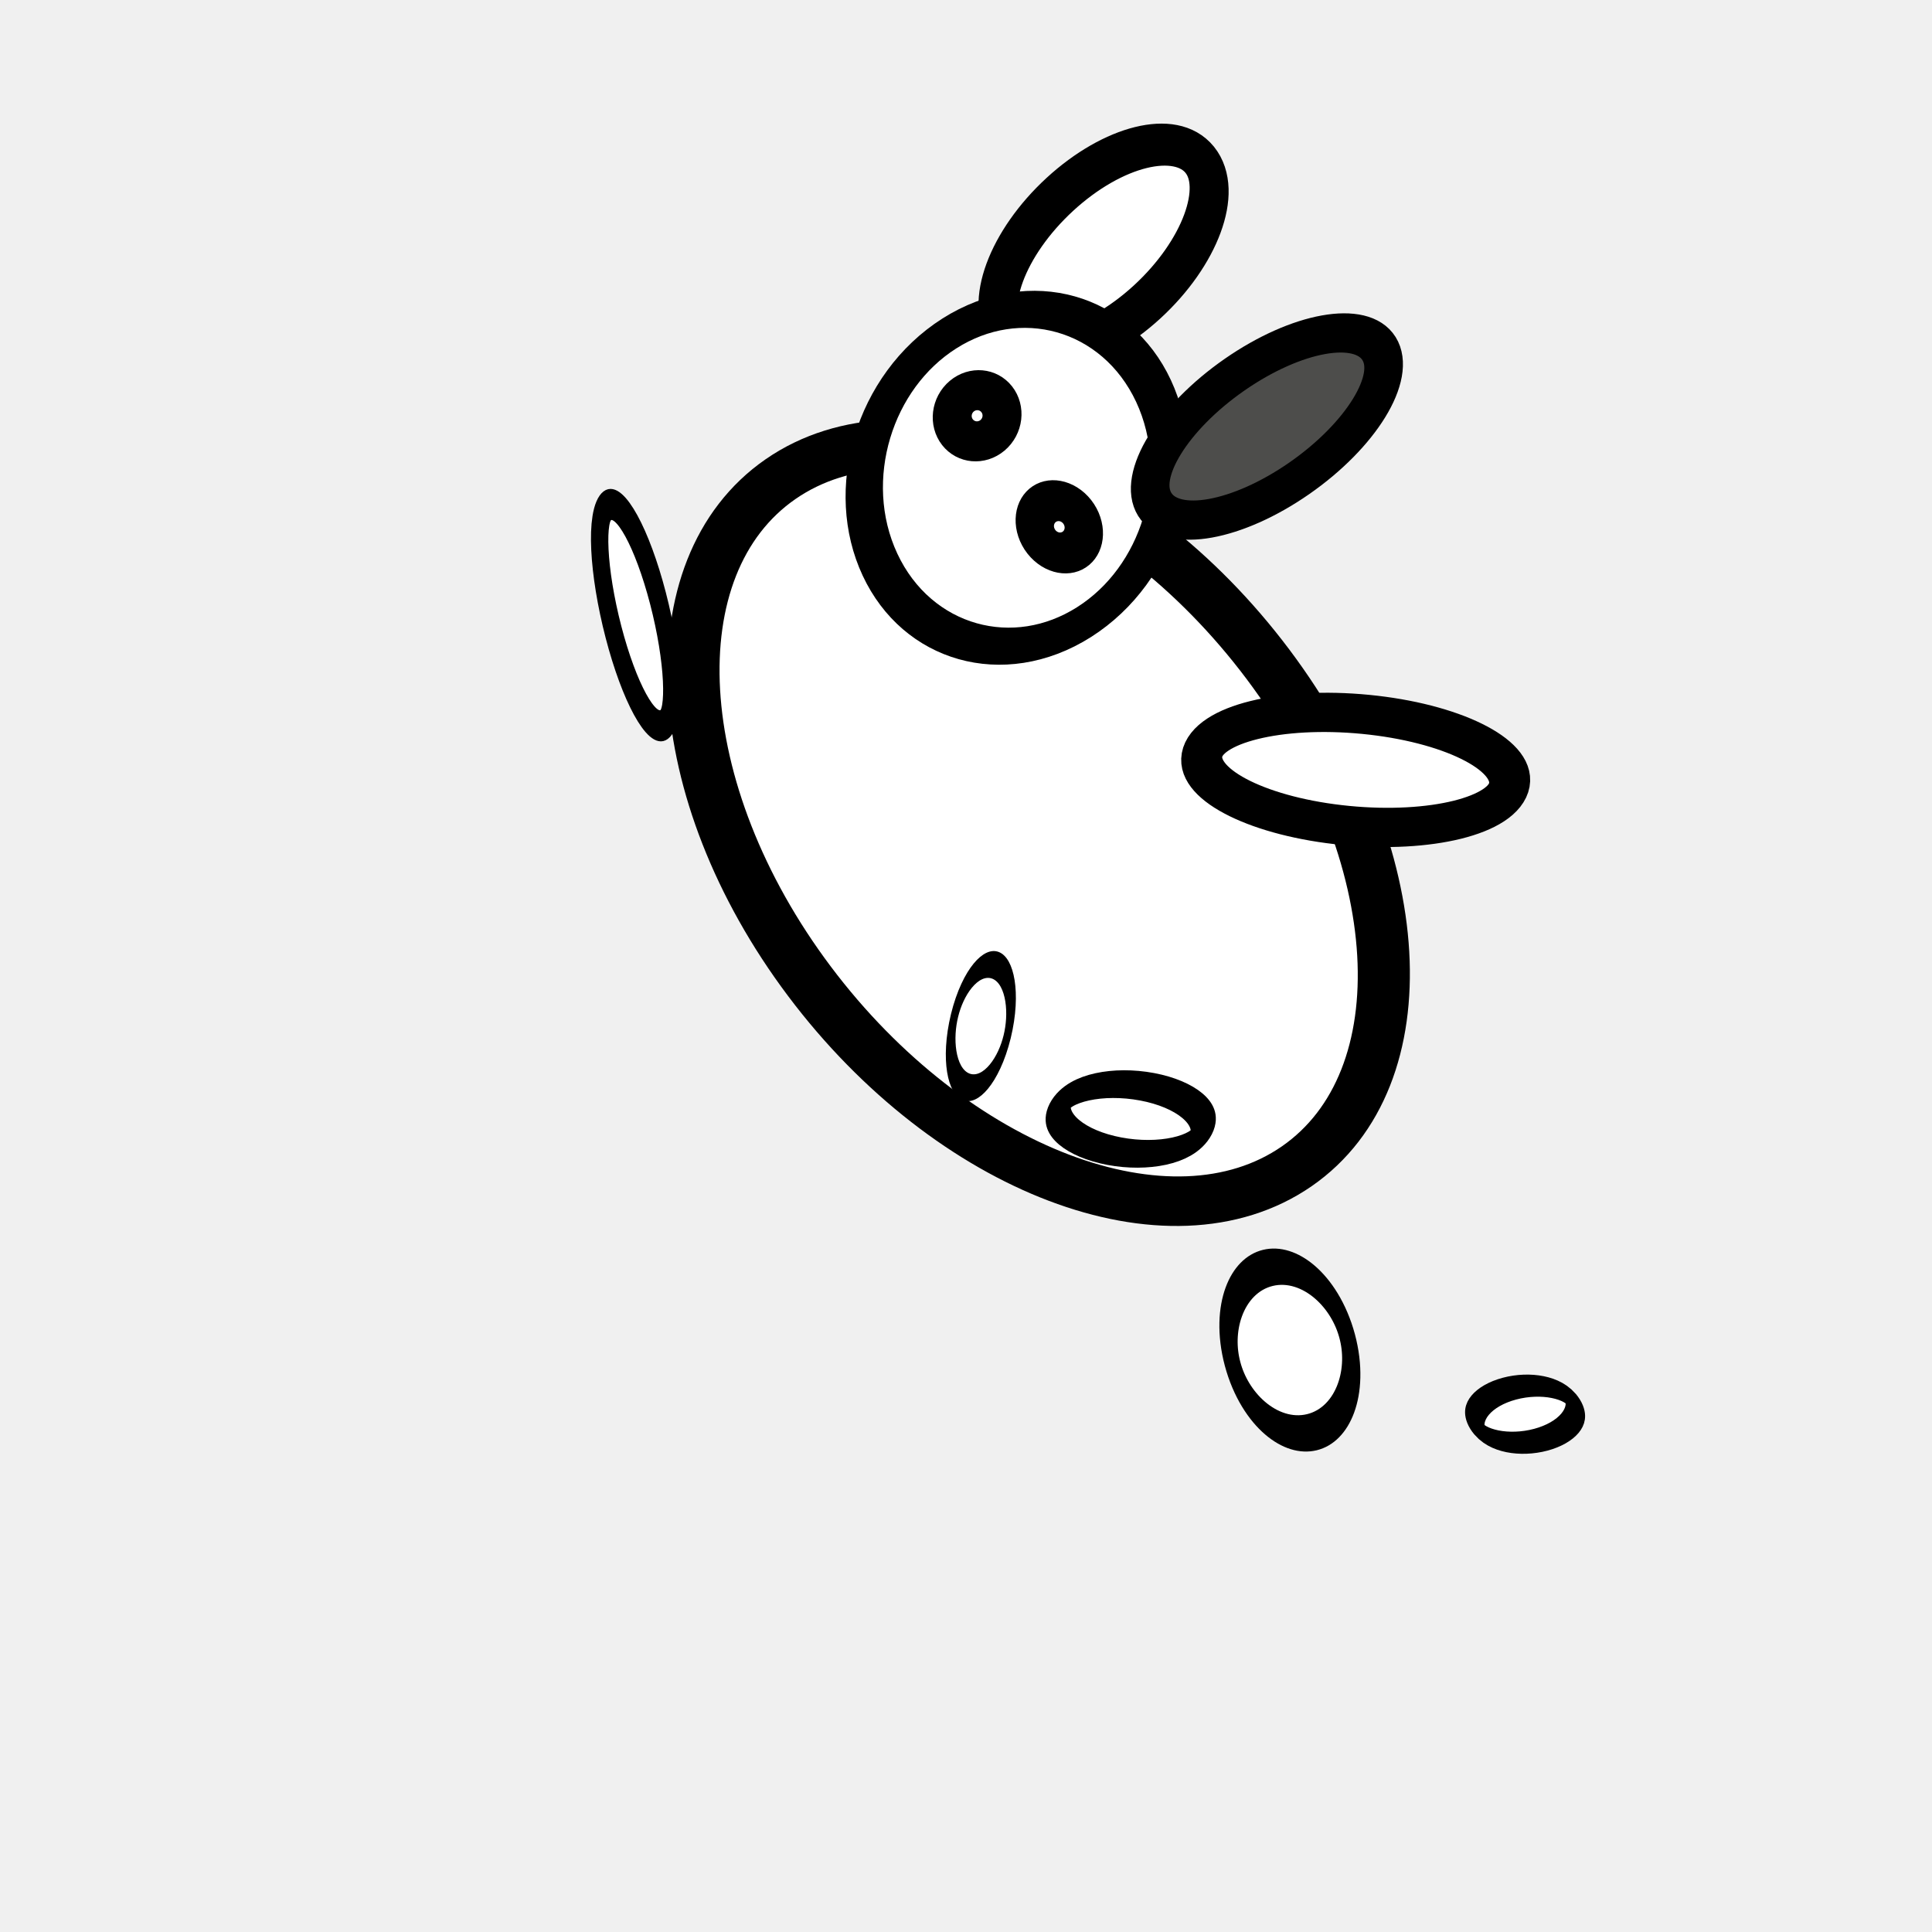
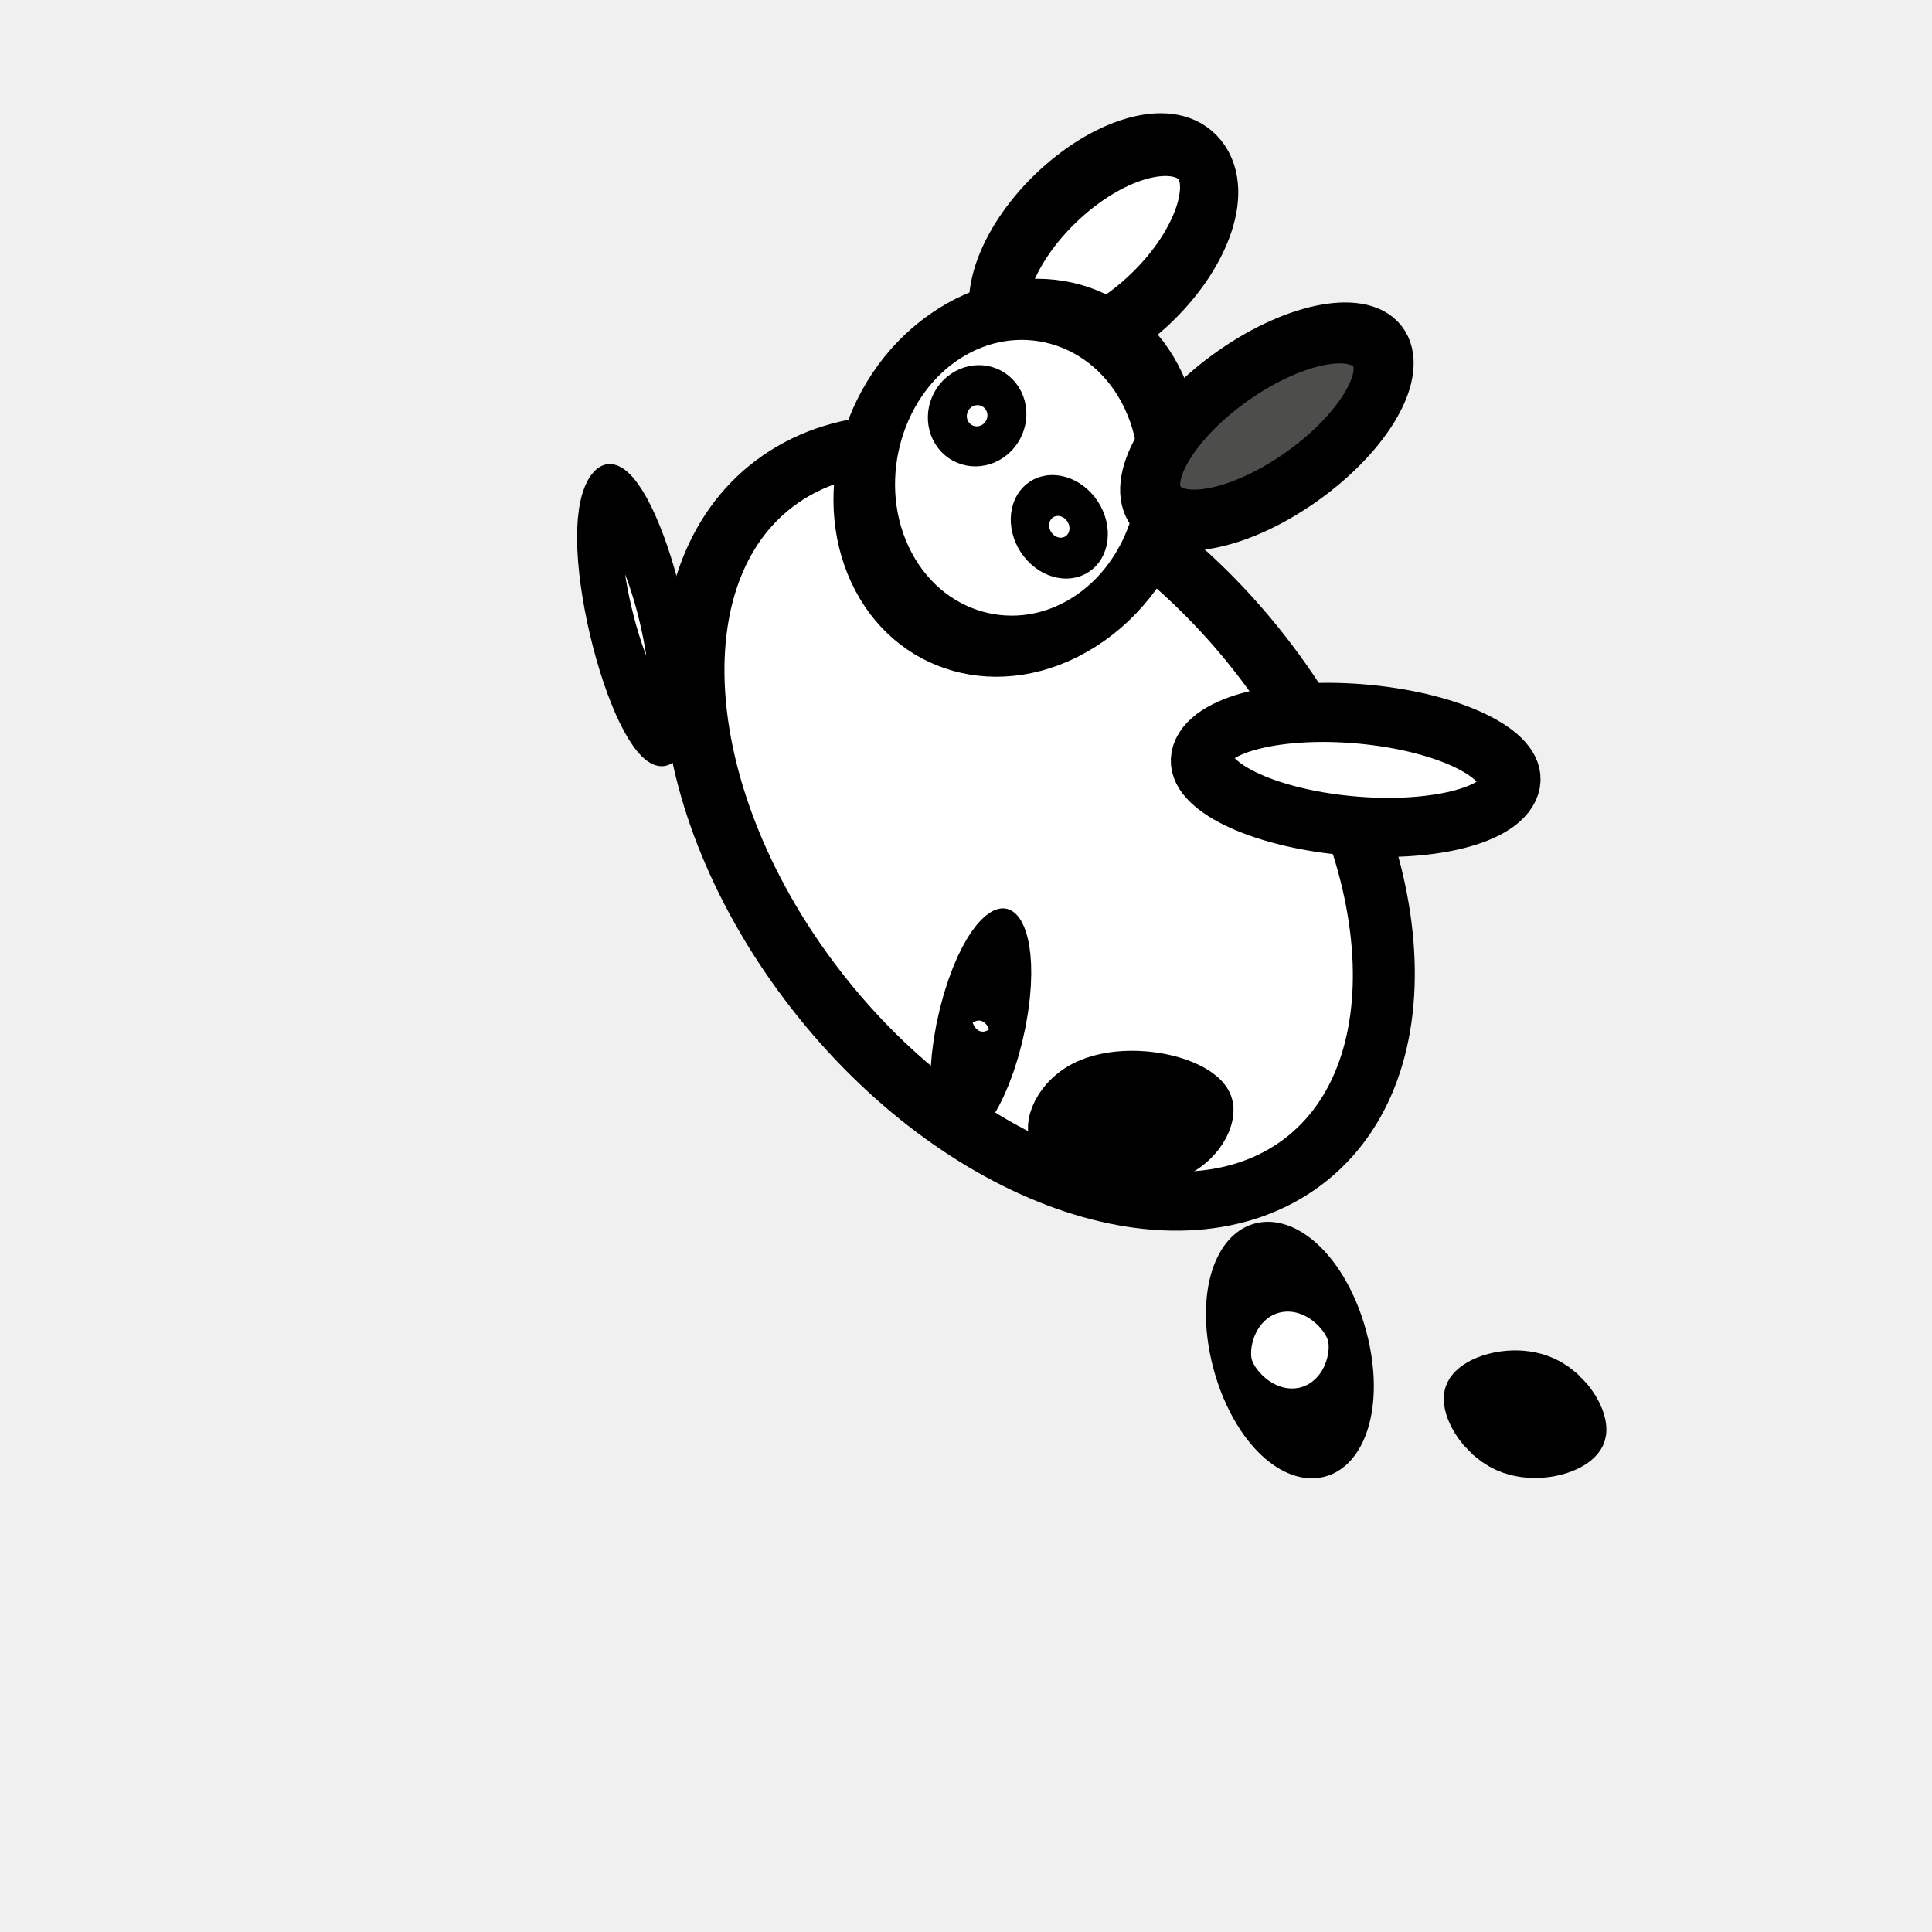
<svg xmlns="http://www.w3.org/2000/svg" width="32" height="32" id="svg2" version="1.1">
  <defs id="defs4" />
  <g id="layer1" transform="translate(0,-1020.362)">
-     <path transform="matrix(0.2341543,-0.06260023,0.2216214,0.3605951,14.62316,1034.254)" style="fill:#ffffff;fill-opacity:1;stroke:#000000;stroke-opacity:1" id="path3766-3" d="m 20.907,29.476 c 0,0.648 -1.512,1.173 -3.378,1.173 -1.865,0 -3.378,-0.525 -3.378,-1.173 0,-0.648 1.512,-1.173 3.378,-1.173 1.865,0 3.378,0.525 3.378,1.173 z" />
-     <path style="fill:#ffffff;fill-opacity:1;stroke:#000000;stroke-opacity:1" id="path3768" d="m 18.631,21.298 c 0,4.772 -2.404,8.64 -5.369,8.64 -2.965,0 -5.369,-3.868 -5.369,-8.64 0,-4.772 2.404,-8.64 5.369,-8.64 2.965,0 5.369,3.868 5.369,8.64 z" transform="matrix(0.7071347,-0.4891303,0.4947352,0.6586758,-2.711465,1026.447)" />
-     <path style="fill:#ffffff;fill-opacity:1;stroke:#000000;stroke-opacity:1" id="path3796-0" d="m 17.493,27.947 c 0,1.257 -1.656,2.276 -3.698,2.276 -2.042,0 -3.698,-1.019 -3.698,-2.276 0,-1.257 1.656,-2.276 3.698,-2.276 2.042,0 3.698,1.019 3.698,2.276 z" transform="matrix(0.256507,-0.06254028,0.160211,0.5978793,13.34855,1026.877)" />
-     <path style="fill:#ffffff;fill-opacity:1;stroke:#000000;stroke-opacity:1" id="path3792-5" d="m 21.191,22.151 c 0,2.101 -0.637,3.804 -1.422,3.804 -0.785,0 -1.422,-1.703 -1.422,-3.804 0,-2.101 0.637,-3.804 1.422,-3.804 0.785,0 1.422,1.703 1.422,3.804 z" transform="matrix(0.1156772,-0.6468213,0.669097,0.06514824,5.346404,1044.458)" />
-     <path style="fill:#ffffff;fill-opacity:1;stroke:#000000;stroke-opacity:1" id="path3766" d="m 20.907,29.476 c 0,0.648 -1.512,1.173 -3.378,1.173 -1.865,0 -3.378,-0.525 -3.378,-1.173 0,-0.648 1.512,-1.173 3.378,-1.173 1.865,0 3.378,0.525 3.378,1.173 z" transform="matrix(0.3463947,0.06515581,-0.2312731,0.454664,19.47363,1024.352)" />
-     <path style="fill:#ffffff;fill-opacity:1;stroke:#000000;stroke-opacity:1" id="path3792" d="m 21.191,22.151 c 0,2.101 -0.637,3.804 -1.422,3.804 -0.785,0 -1.422,-1.703 -1.422,-3.804 0,-2.101 0.637,-3.804 1.422,-3.804 0.785,0 1.422,1.703 1.422,3.804 z" transform="matrix(-0.2593914,0.195274,-0.123644,-0.4763077,18.39634,1037.241)" />
-     <path style="fill:#ffffff;fill-opacity:1;stroke:#000000;stroke-opacity:1" id="path3772" d="m 13.582,7.609 c 0,0.903 -1.512,1.636 -3.378,1.636 -1.865,0 -3.378,-0.732 -3.378,-1.636 0,-0.903 1.512,-1.636 3.378,-1.636 1.865,0 3.378,0.732 3.378,1.636 z" transform="matrix(-0.4714355,0.4330182,-0.4411466,-0.5449586,26.44585,1024.199)" />
-     <path style="fill:#ffffff;fill-opacity:1;stroke:#000000;stroke-opacity:1" id="path3770" d="m 21.618,9.849 c 0,2.18 -2.165,3.947 -4.836,3.947 -2.671,0 -4.836,-1.767 -4.836,-3.947 0,-2.18 2.165,-3.947 4.836,-3.947 2.671,0 4.836,1.767 4.836,3.947 z" transform="matrix(0.2307213,0.4942537,-0.5738842,0.3642741,18.6206,1016.393)" />
-     <path style="fill:#4d4d4b;fill-opacity:1;stroke:#000000;stroke-opacity:1" id="path3772-7" d="m 13.582,7.609 c 0,0.903 -1.512,1.636 -3.378,1.636 -1.865,0 -3.378,-0.732 -3.378,-1.636 0,-0.903 1.512,-1.636 3.378,-1.636 1.865,0 3.378,0.732 3.378,1.636 z" transform="matrix(-0.5499236,0.3818688,-0.3267499,-0.5251817,29.08157,1027.526)" />
-     <path style="fill:#ffffff;fill-opacity:1;stroke:#000000;stroke-opacity:1" id="path3794" d="m 20.48,9.707 c 0,0.216 -0.175,0.391 -0.391,0.391 -0.216,0 -0.391,-0.175 -0.391,-0.391 0,-0.216 0.175,-0.391 0.391,-0.391 0.216,0 0.391,0.175 0.391,0.391 z" transform="matrix(0.5082069,0.6487057,-0.65003,0.5456341,12.28474,1008.92)" />
-     <path style="fill:#ffffff;fill-opacity:1;stroke:#000000;stroke-opacity:1" id="path3796" d="m 17.493,27.947 c 0,1.257 -1.656,2.276 -3.698,2.276 -2.042,0 -3.698,-1.019 -3.698,-2.276 0,-1.257 1.656,-2.276 3.698,-2.276 2.042,0 3.698,1.019 3.698,2.276 z" transform="matrix(0.117773,0.04782888,-0.1081496,0.4416846,17.64378,1024.354)" />
-     <path style="fill:#ffffff;fill-opacity:1;stroke:#000000;stroke-opacity:1" id="path3794-0" d="m 20.48,9.707 c 0,0.216 -0.175,0.391 -0.391,0.391 -0.216,0 -0.391,-0.175 -0.391,-0.391 0,-0.216 0.175,-0.391 0.391,-0.391 0.216,0 0.391,0.175 0.391,0.391 z" transform="matrix(0.5554963,0.7090686,-0.5925463,0.4973825,12.13784,1010.015)" />
+     <path transform="matrix(0.2341543,-0.06260023,0.2216214,0.3605951,14.62316,1034.254)" style="fill:#ffffff;fill-opacity:1;stroke:#000000;stroke-opacity:1;stroke-width:3.189;stroke-miterlimit:4;stroke-dasharray:none" id="path3766-3" d="m 20.907,29.476 c 0,0.648 -1.512,1.173 -3.378,1.173 -1.865,0 -3.378,-0.525 -3.378,-1.173 0,-0.648 1.512,-1.173 3.378,-1.173 1.865,0 3.378,0.525 3.378,1.173 z" />
+     <path style="fill:#ffffff;fill-opacity:1;stroke:#000000;stroke-opacity:1;stroke-width:1.189;stroke-miterlimit:4;stroke-dasharray:none" id="path3768" d="m 18.631,21.298 c 0,4.772 -2.404,8.64 -5.369,8.64 -2.965,0 -5.369,-3.868 -5.369,-8.64 0,-4.772 2.404,-8.64 5.369,-8.64 2.965,0 5.369,3.868 5.369,8.64 z" transform="matrix(0.7071347,-0.4891303,0.4947352,0.6586758,-2.711465,1026.447)" />
+     <path style="fill:#ffffff;fill-opacity:1;stroke:#000000;stroke-opacity:1;stroke-width:2.474;stroke-miterlimit:4;stroke-dasharray:none" id="path3796-0" d="m 17.493,27.947 c 0,1.257 -1.656,2.276 -3.698,2.276 -2.042,0 -3.698,-1.019 -3.698,-2.276 0,-1.257 1.656,-2.276 3.698,-2.276 2.042,0 3.698,1.019 3.698,2.276 z" transform="matrix(0.256507,-0.06254028,0.160211,0.5978793,13.34855,1026.877)" />
+     <path style="fill:#ffffff;fill-opacity:1;stroke:#000000;stroke-opacity:1;stroke-width:1.507;stroke-miterlimit:4;stroke-dasharray:none" id="path3792-5" d="m 21.191,22.151 c 0,2.101 -0.637,3.804 -1.422,3.804 -0.785,0 -1.422,-1.703 -1.422,-3.804 0,-2.101 0.637,-3.804 1.422,-3.804 0.785,0 1.422,1.703 1.422,3.804 z" transform="matrix(0.1156772,-0.6468213,0.669097,0.06514824,5.346404,1044.458)" />
+     <path style="fill:#ffffff;fill-opacity:1;stroke:#000000;stroke-opacity:1;stroke-width:2.407;stroke-miterlimit:4;stroke-dasharray:none" id="path3766" d="m 20.907,29.476 c 0,0.648 -1.512,1.173 -3.378,1.173 -1.865,0 -3.378,-0.525 -3.378,-1.173 0,-0.648 1.512,-1.173 3.378,-1.173 1.865,0 3.378,0.525 3.378,1.173 z" transform="matrix(0.3463947,0.06515581,-0.2312731,0.454664,19.47363,1024.352)" />
+     <path style="fill:#ffffff;fill-opacity:1;stroke:#000000;stroke-opacity:1;stroke-width:2.602;stroke-miterlimit:4;stroke-dasharray:none" id="path3792" d="m 21.191,22.151 c 0,2.101 -0.637,3.804 -1.422,3.804 -0.785,0 -1.422,-1.703 -1.422,-3.804 0,-2.101 0.637,-3.804 1.422,-3.804 0.785,0 1.422,1.703 1.422,3.804 z" transform="matrix(-0.2593914,0.195274,-0.123644,-0.4763077,18.39634,1037.241)" />
+     <path style="fill:#ffffff;fill-opacity:1;stroke:#000000;stroke-opacity:1;stroke-width:1.494;stroke-miterlimit:4;stroke-dasharray:none" id="path3772" d="m 13.582,7.609 c 0,0.903 -1.512,1.636 -3.378,1.636 -1.865,0 -3.378,-0.732 -3.378,-1.636 0,-0.903 1.512,-1.636 3.378,-1.636 1.865,0 3.378,0.732 3.378,1.636 z" transform="matrix(-0.4714355,0.4330182,-0.4411466,-0.5449586,26.44585,1024.199)" />
+     <path style="fill:#ffffff;fill-opacity:1;stroke:#000000;stroke-opacity:1;stroke-width:1.649;stroke-miterlimit:4;stroke-dasharray:none" id="path3770" d="m 21.618,9.849 c 0,2.18 -2.165,3.947 -4.836,3.947 -2.671,0 -4.836,-1.767 -4.836,-3.947 0,-2.18 2.165,-3.947 4.836,-3.947 2.671,0 4.836,1.767 4.836,3.947 z" transform="matrix(0.2307213,0.4942537,-0.5738842,0.3642741,18.6206,1016.393)" />
+     <path style="fill:#4d4d4b;fill-opacity:1;stroke:#000000;stroke-opacity:1;stroke-width:1.555;stroke-miterlimit:4;stroke-dasharray:none" id="path3772-7" d="m 13.582,7.609 c 0,0.903 -1.512,1.636 -3.378,1.636 -1.865,0 -3.378,-0.732 -3.378,-1.636 0,-0.903 1.512,-1.636 3.378,-1.636 1.865,0 3.378,0.732 3.378,1.636 z" transform="matrix(-0.5499236,0.3818688,-0.3267499,-0.5251817,29.08157,1027.526)" />
+     <path style="fill:#ffffff;fill-opacity:1;stroke:#000000;stroke-opacity:1;stroke-width:1.196;stroke-miterlimit:4;stroke-dasharray:none" id="path3794" d="m 20.48,9.707 c 0,0.216 -0.175,0.391 -0.391,0.391 -0.216,0 -0.391,-0.175 -0.391,-0.391 0,-0.216 0.175,-0.391 0.391,-0.391 0.216,0 0.391,0.175 0.391,0.391 z" transform="matrix(0.5082069,0.6487057,-0.65003,0.5456341,12.28474,1008.92)" />
+     <path style="fill:#ffffff;fill-opacity:1;stroke:#000000;stroke-opacity:1;stroke-width:4.182;stroke-miterlimit:4;stroke-dasharray:none" id="path3796" d="m 17.493,27.947 c 0,1.257 -1.656,2.276 -3.698,2.276 -2.042,0 -3.698,-1.019 -3.698,-2.276 0,-1.257 1.656,-2.276 3.698,-2.276 2.042,0 3.698,1.019 3.698,2.276 z" transform="matrix(0.117773,0.04782888,-0.1081496,0.4416846,17.64378,1024.354)" />
+     <path style="fill:#ffffff;fill-opacity:1;stroke:#000000;stroke-opacity:1;stroke-width:1.198;stroke-miterlimit:4;stroke-dasharray:none" id="path3794-0" d="m 20.48,9.707 c 0,0.216 -0.175,0.391 -0.391,0.391 -0.216,0 -0.391,-0.175 -0.391,-0.391 0,-0.216 0.175,-0.391 0.391,-0.391 0.216,0 0.391,0.175 0.391,0.391 z" transform="matrix(0.5554963,0.7090686,-0.5925463,0.4973825,12.13784,1010.015)" />
  </g>
</svg>
